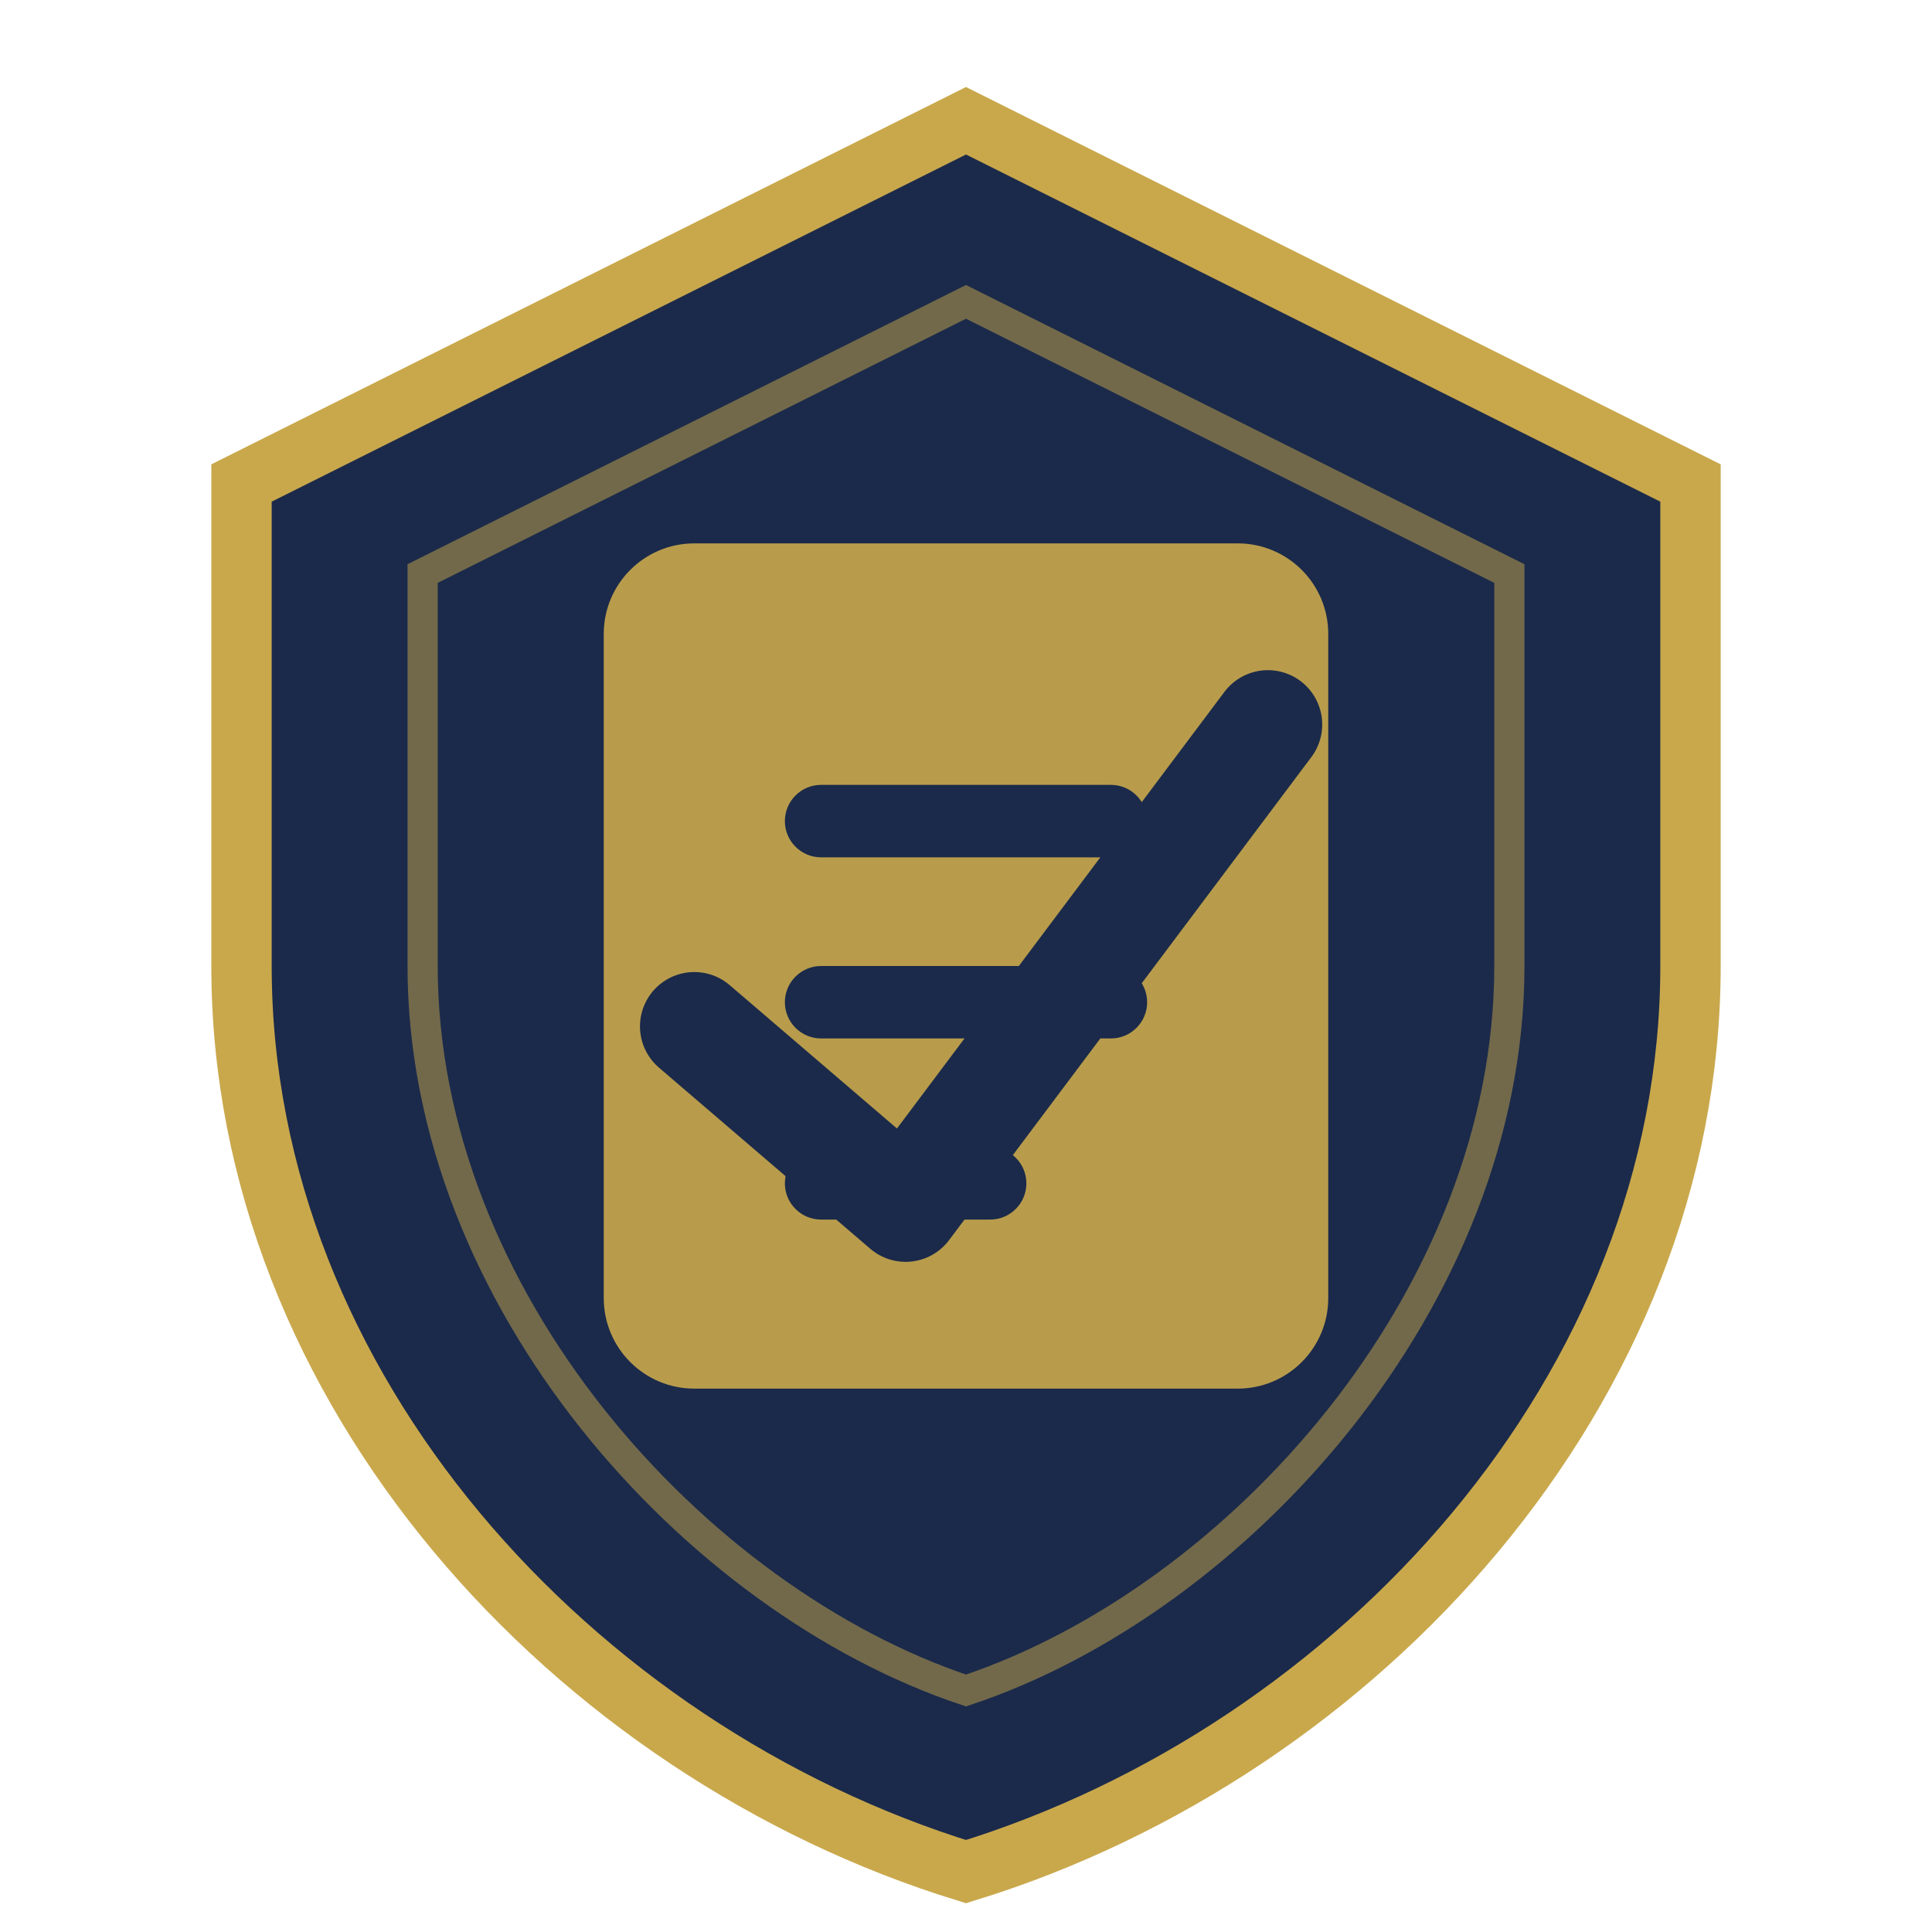
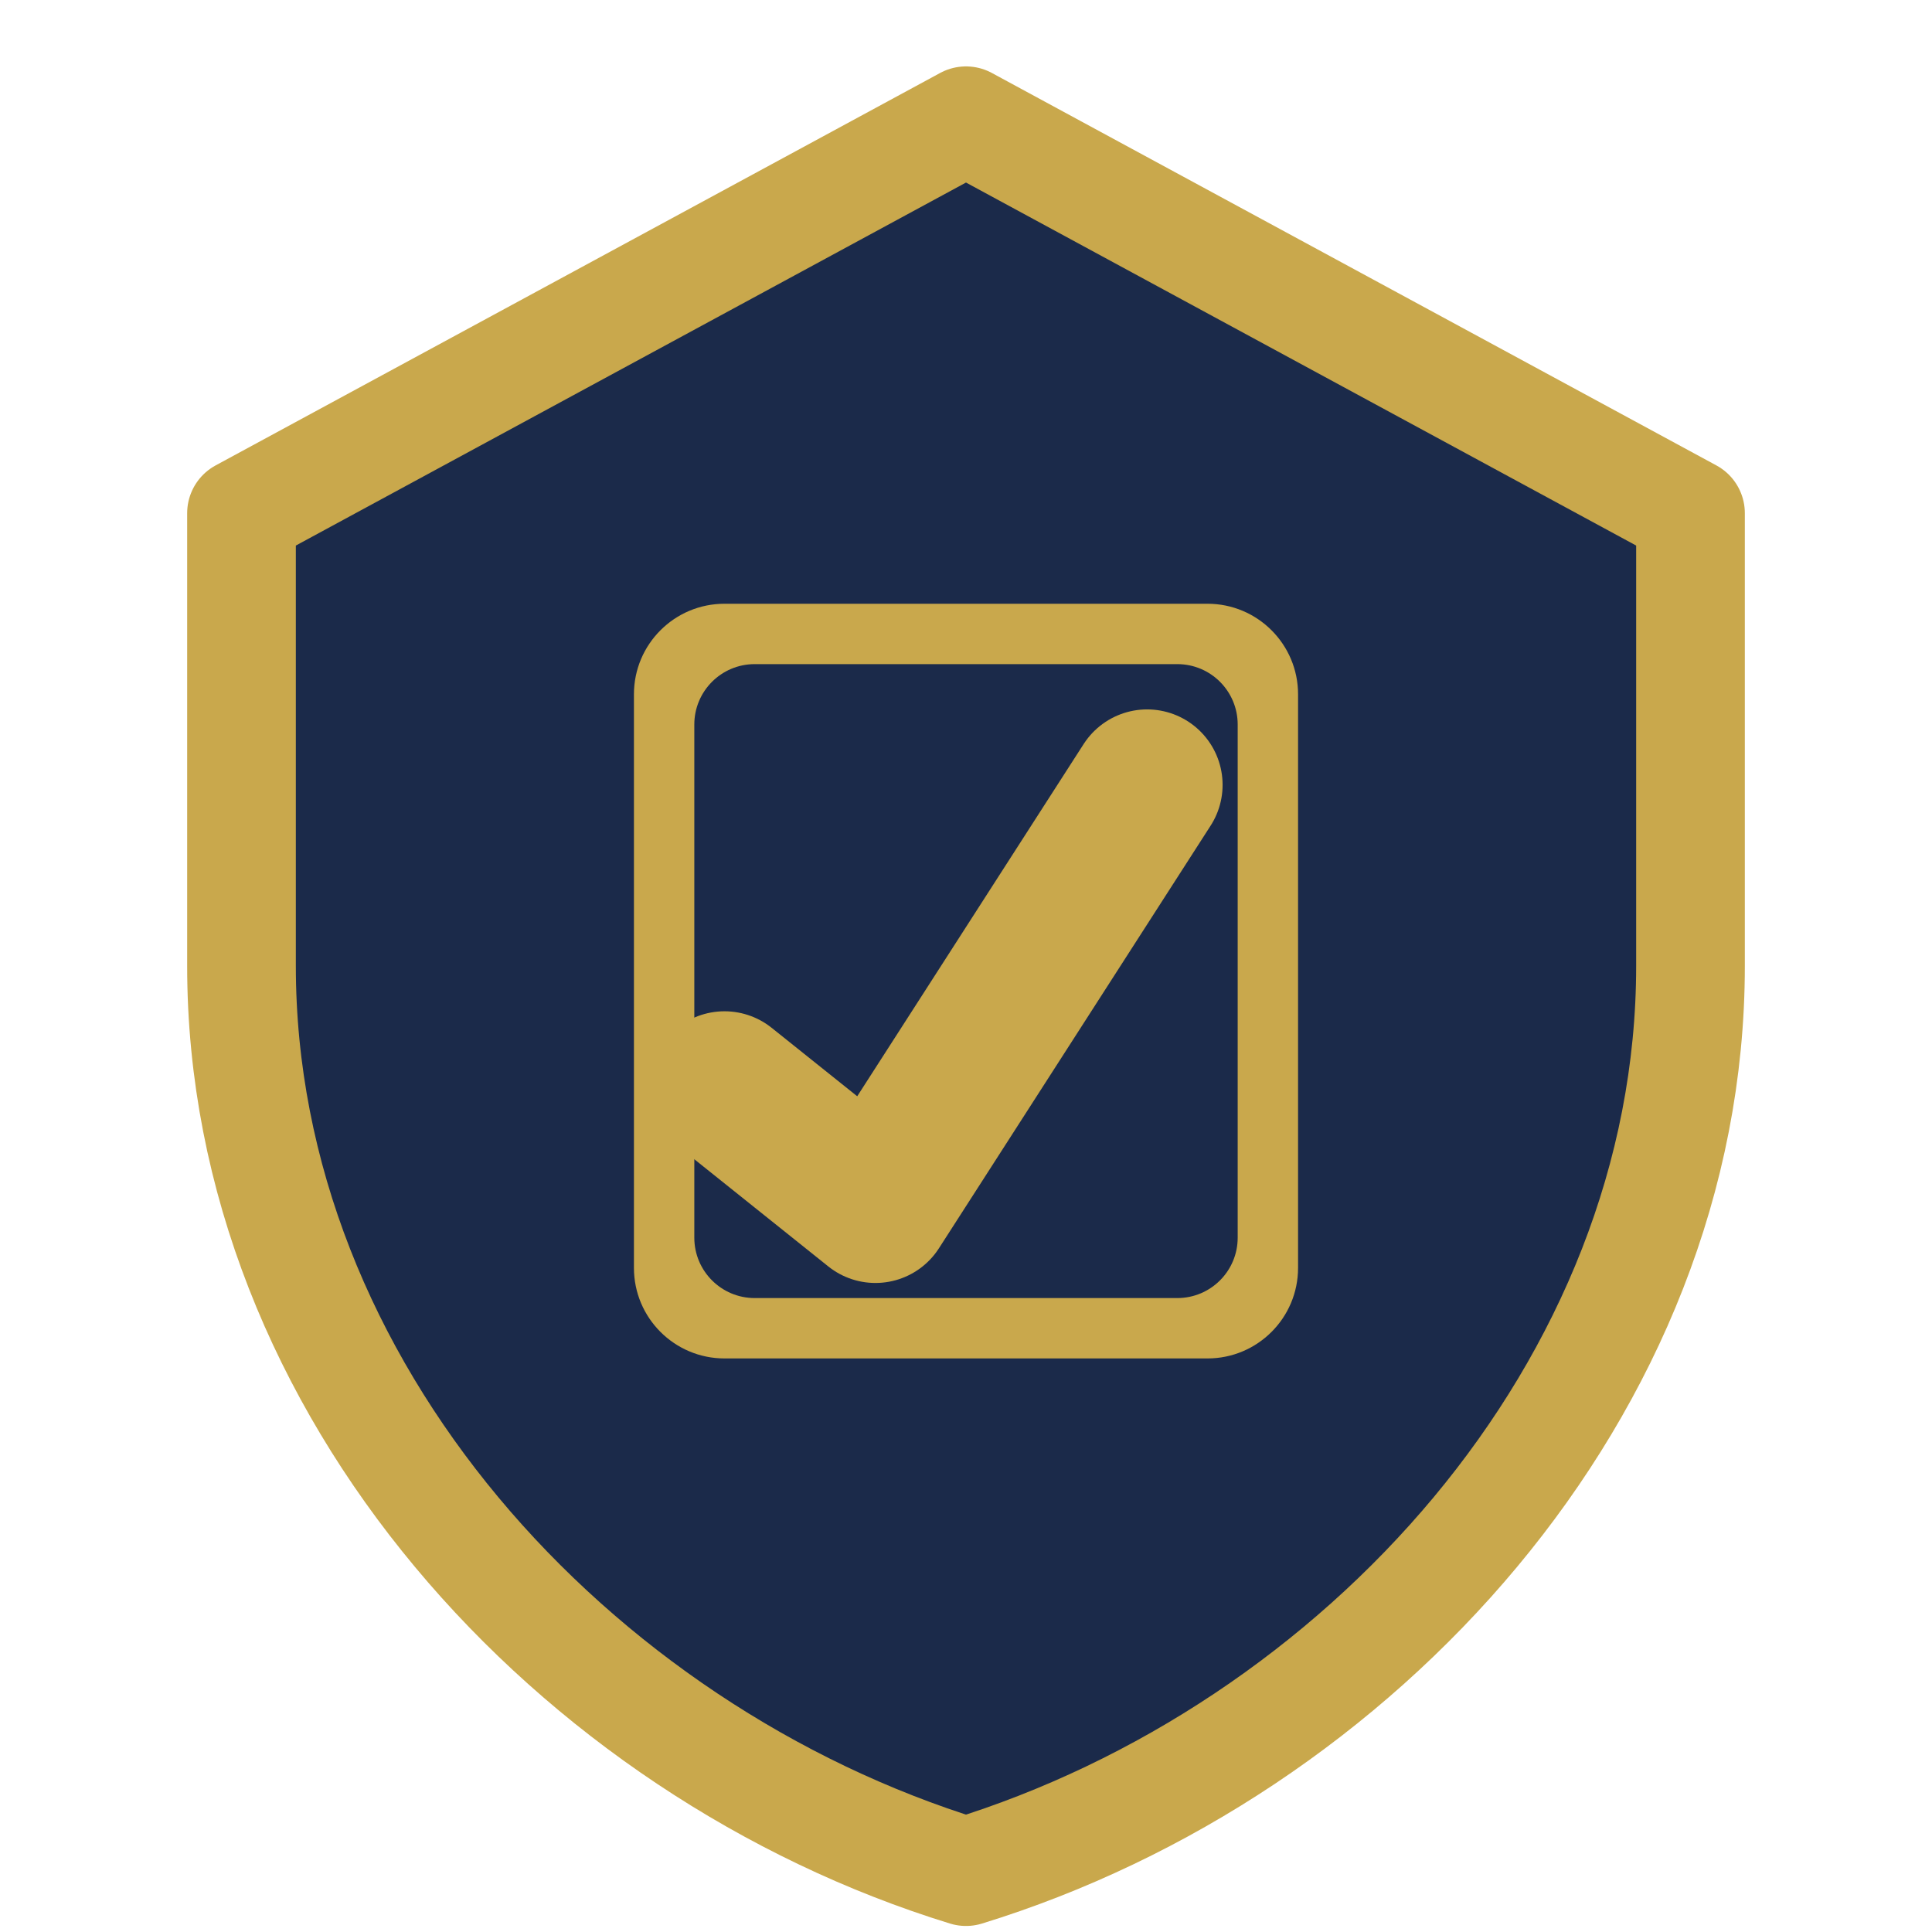
<svg xmlns="http://www.w3.org/2000/svg" width="32" height="32" viewBox="0 0 32 32" fill="none">
-   <path d="M16 2L28 8V16C28 23 22.5 29 16 31C9.5 29 4 23 4 16V8L16 2Z" fill="#1B2A4A" stroke="#C9A84C" stroke-width="1" />
-   <path d="M16 5L25 9.5V16C25 21.5 20.5 26.5 16 28C11.5 26.5 7 21.5 7 16V9.5L16 5Z" fill="#1B2A4A" stroke="#C9A84C" stroke-width="0.5" opacity="0.5" />
-   <rect x="10" y="9" width="12" height="14" rx="1.5" fill="#C9A84C" opacity="0.9" />
-   <rect x="13" y="13" width="6" height="1.2" rx="0.6" fill="#1B2A4A" />
-   <rect x="13" y="16" width="6" height="1.2" rx="0.6" fill="#1B2A4A" />
-   <rect x="13" y="19" width="4" height="1.2" rx="0.6" fill="#1B2A4A" />
-   <path d="M21 12L15 20L11.5 17" stroke="#1B2A4A" stroke-width="1.8" stroke-linecap="round" stroke-linejoin="round" />
+   <path d="M16 2L28 8.5V16C28 23 22.5 29 16 31C9.5 29 4 23 4 16V8.5L16 2Z" fill="#1B2A4A" stroke="#C9A84C" stroke-width="1.8" stroke-linejoin="round" />
+   <rect x="10.5" y="10" width="11" height="12.5" rx="1.5" fill="#C9A84C" />
+   <rect x="11.5" y="11" width="9" height="10.5" rx="1" fill="#1B2A4A" />
+   <path d="M19 13L14.5 20L12 18" stroke="#C9A84C" stroke-width="2.5" stroke-linecap="round" stroke-linejoin="round" />
</svg>
